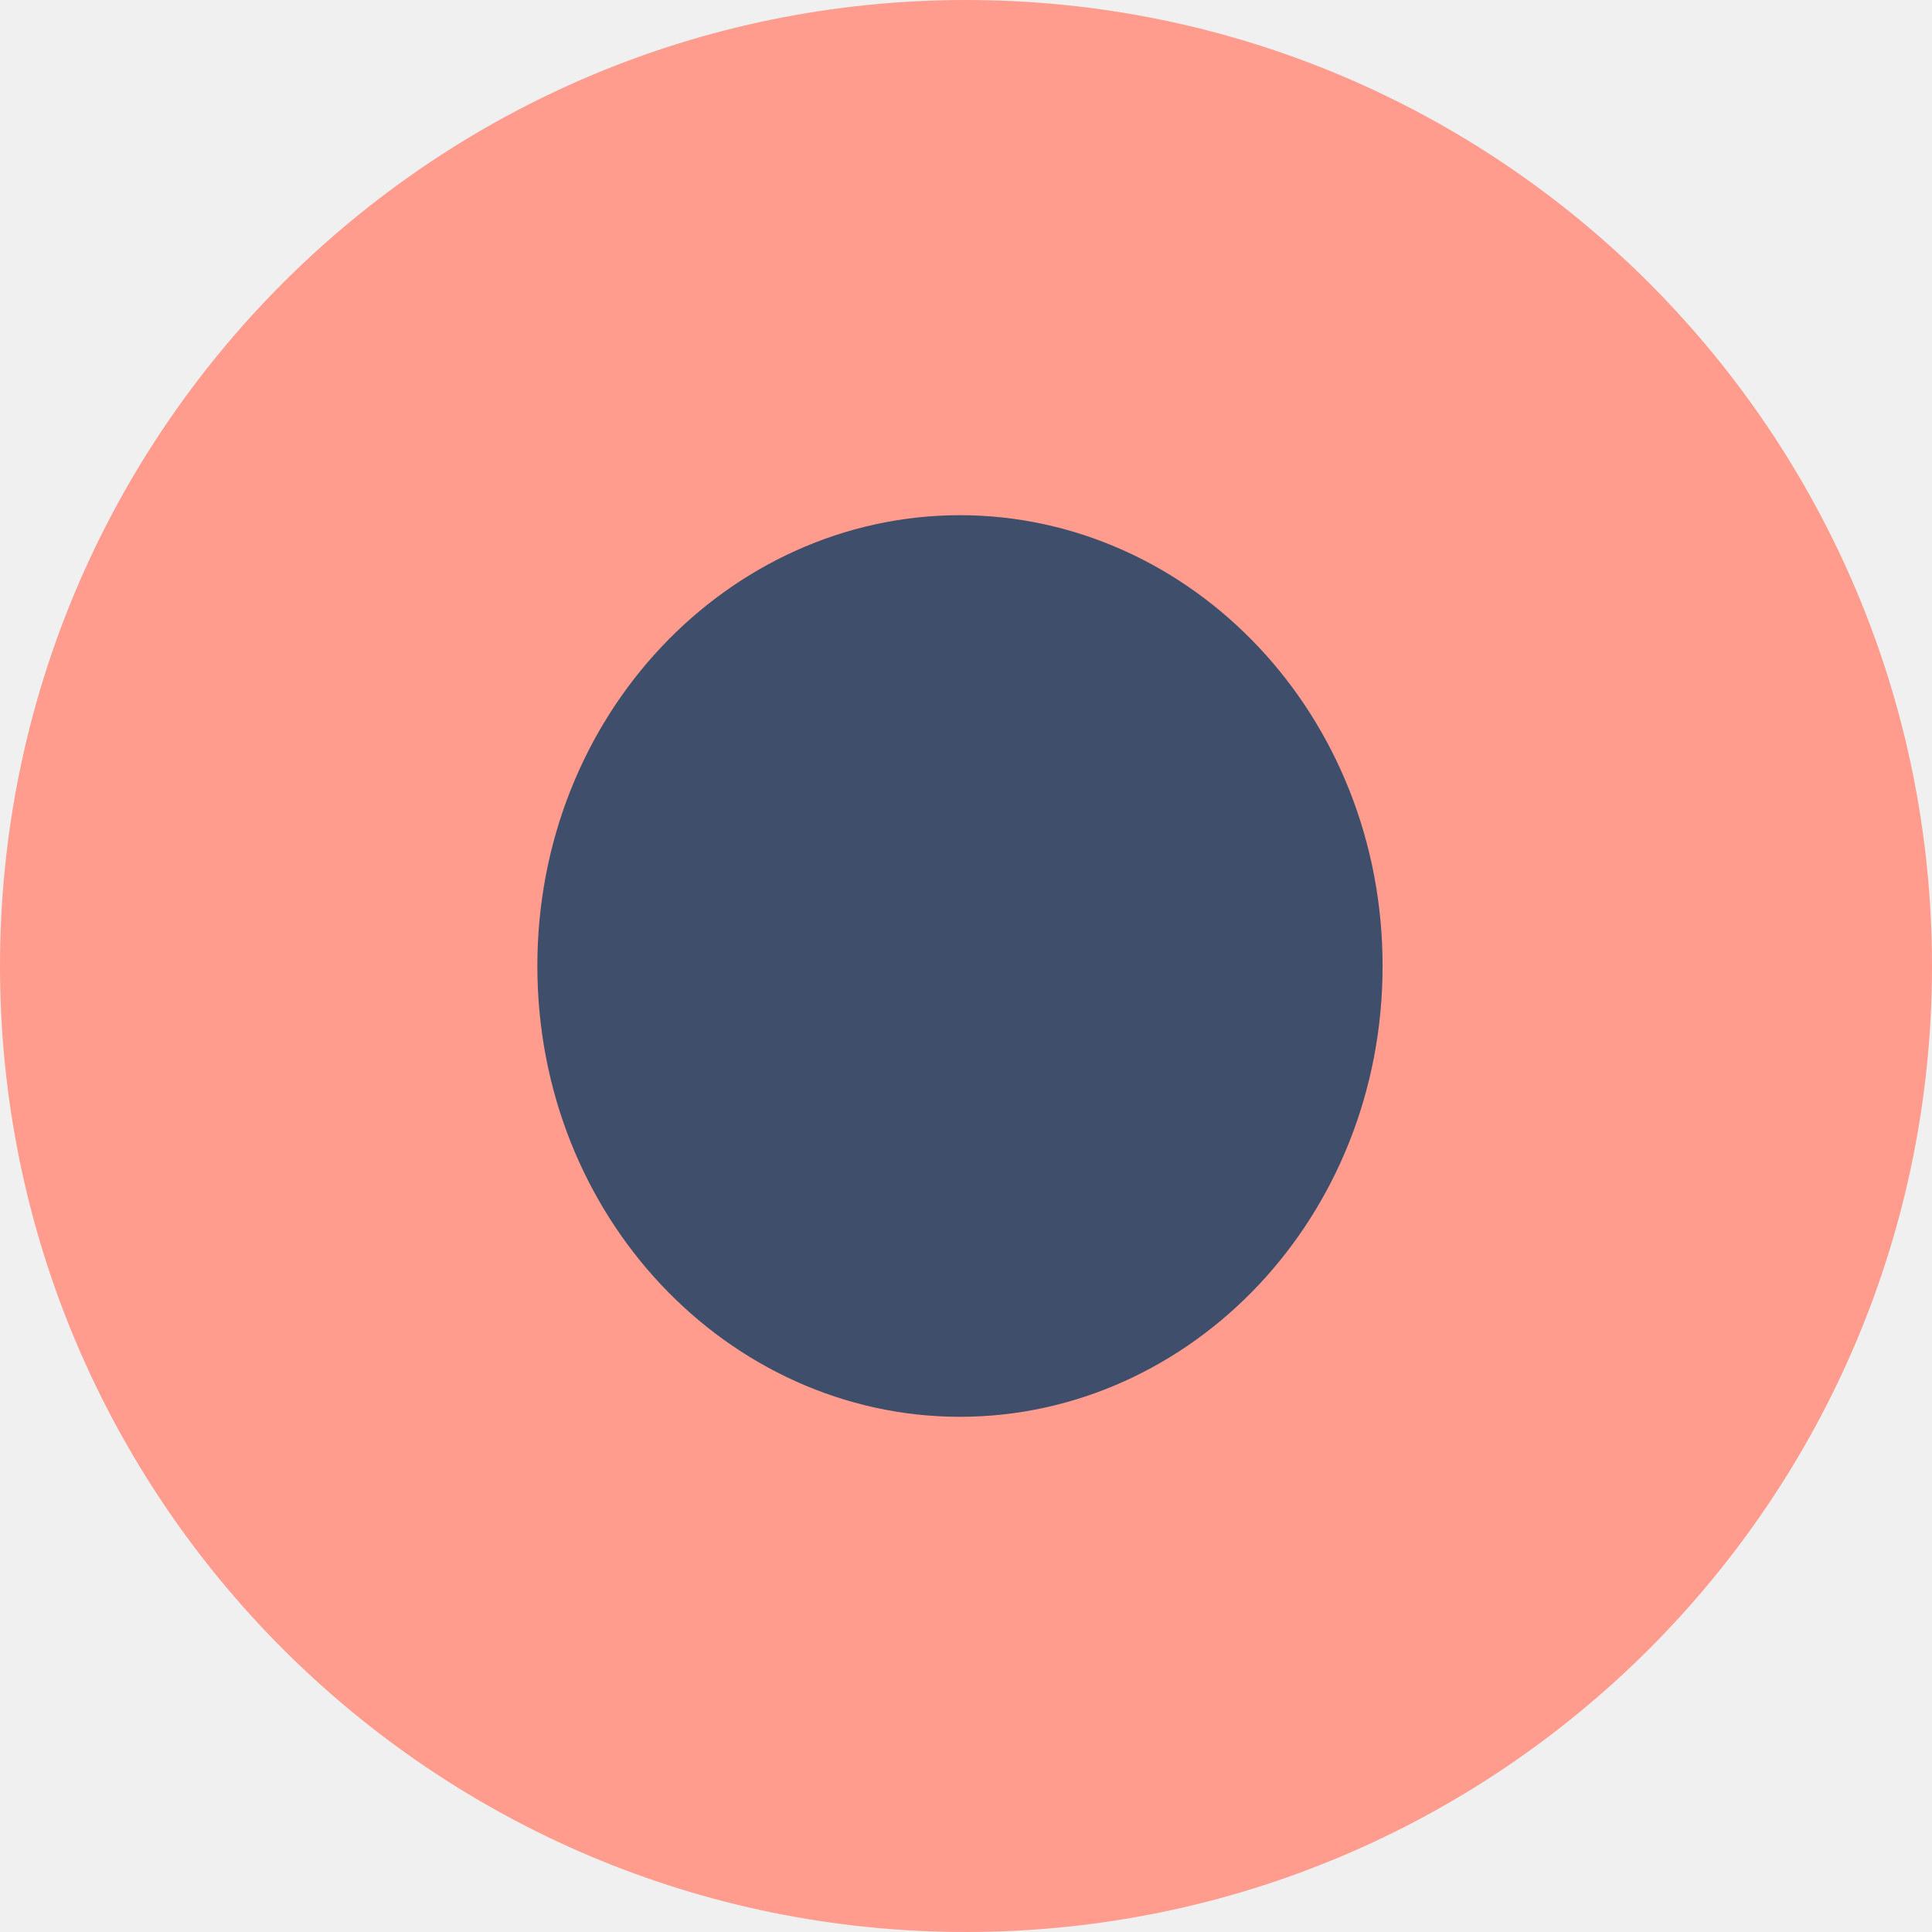
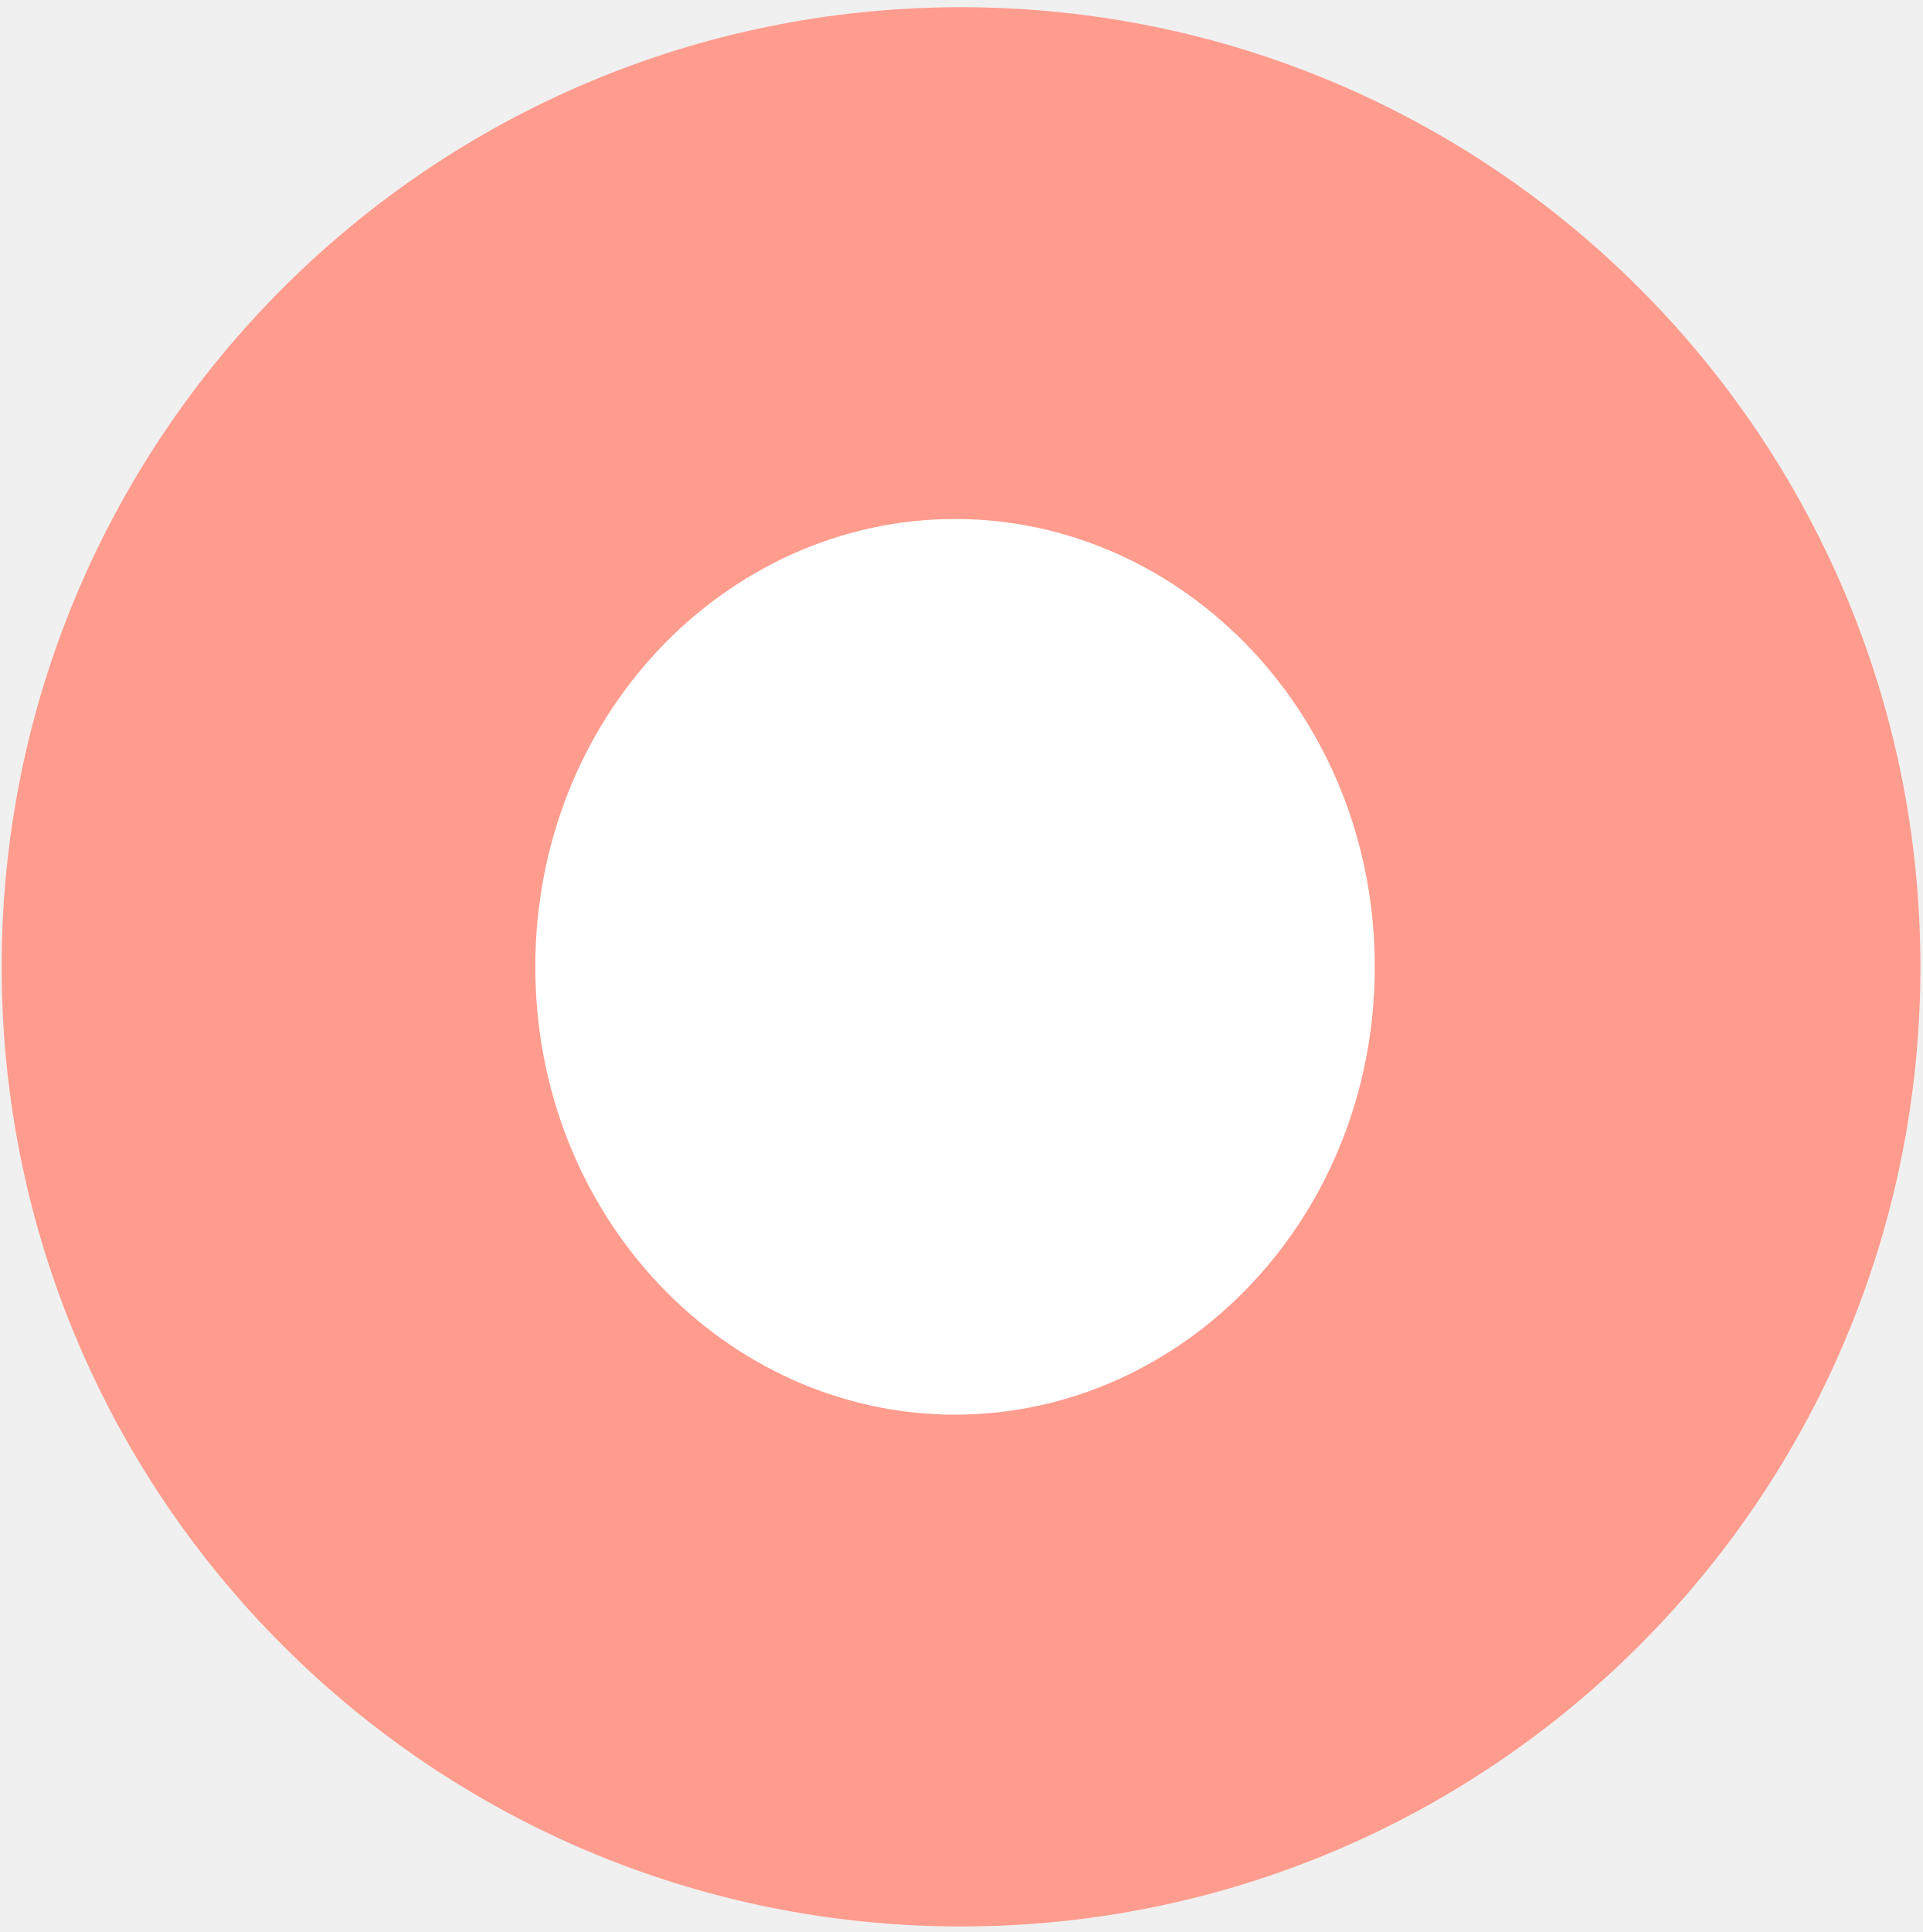
- <svg xmlns="http://www.w3.org/2000/svg" width="45" height="45" viewBox="0 0 45 45" fill="none">
-   <circle cx="22.5" cy="22.5" r="21" fill="#FF9C8E" stroke="#FF9C8E" stroke-width="3" />
-   <path d="M30.703 22.5C30.703 27.563 26.878 31.5 22.359 31.5C17.841 31.5 14.016 27.563 14.016 22.5C14.016 17.437 17.841 13.5 22.359 13.5C26.878 13.5 30.703 17.437 30.703 22.5Z" fill="#3F4E6B" stroke="#3F4E6B" stroke-width="3" />
+ <svg xmlns="http://www.w3.org/2000/svg" width="217" height="218" viewBox="0 0 217 218" fill="none">
+   <circle cx="108.469" cy="109.094" r="101.062" fill="#FF9C8E" stroke="#FF9C8E" stroke-width="14.438" />
+   <path d="M147.946 109.094C147.946 133.46 129.537 152.406 107.792 152.406C86.047 152.406 67.638 133.46 67.638 109.094C67.638 84.727 86.047 65.781 107.792 65.781C129.537 65.781 147.946 84.727 147.946 109.094Z" fill="white" stroke="white" stroke-width="14.438" />
</svg>
